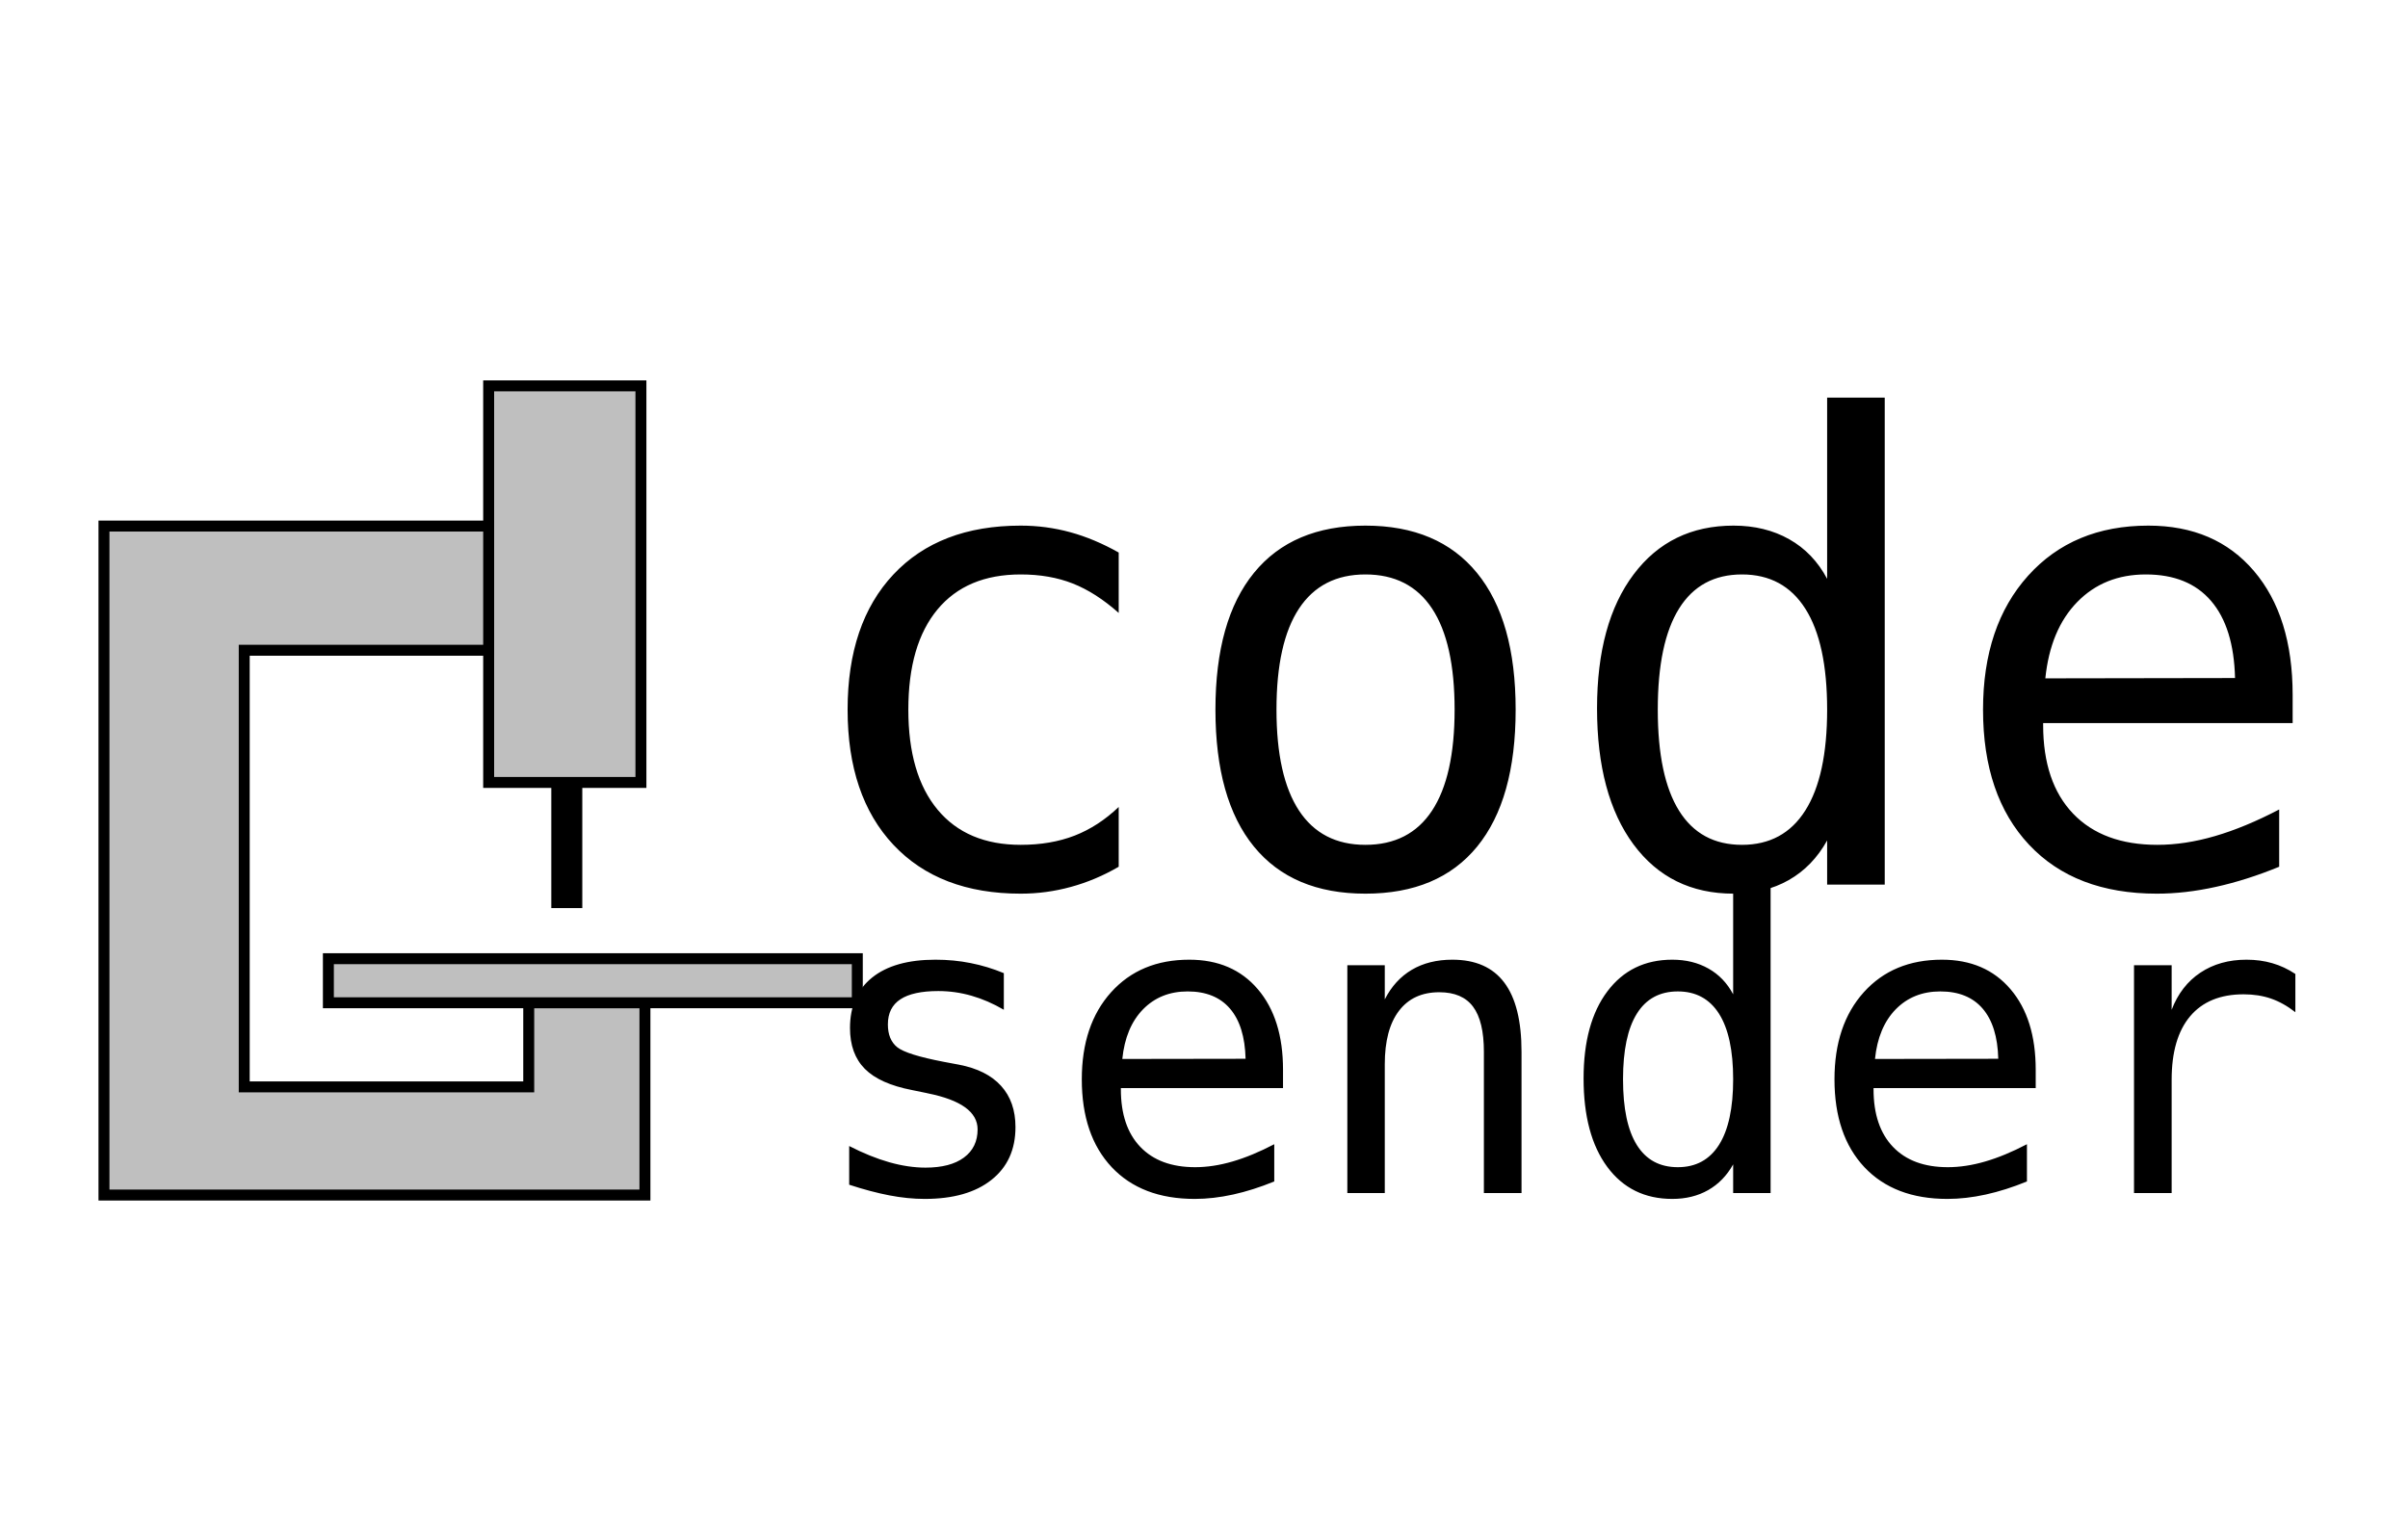
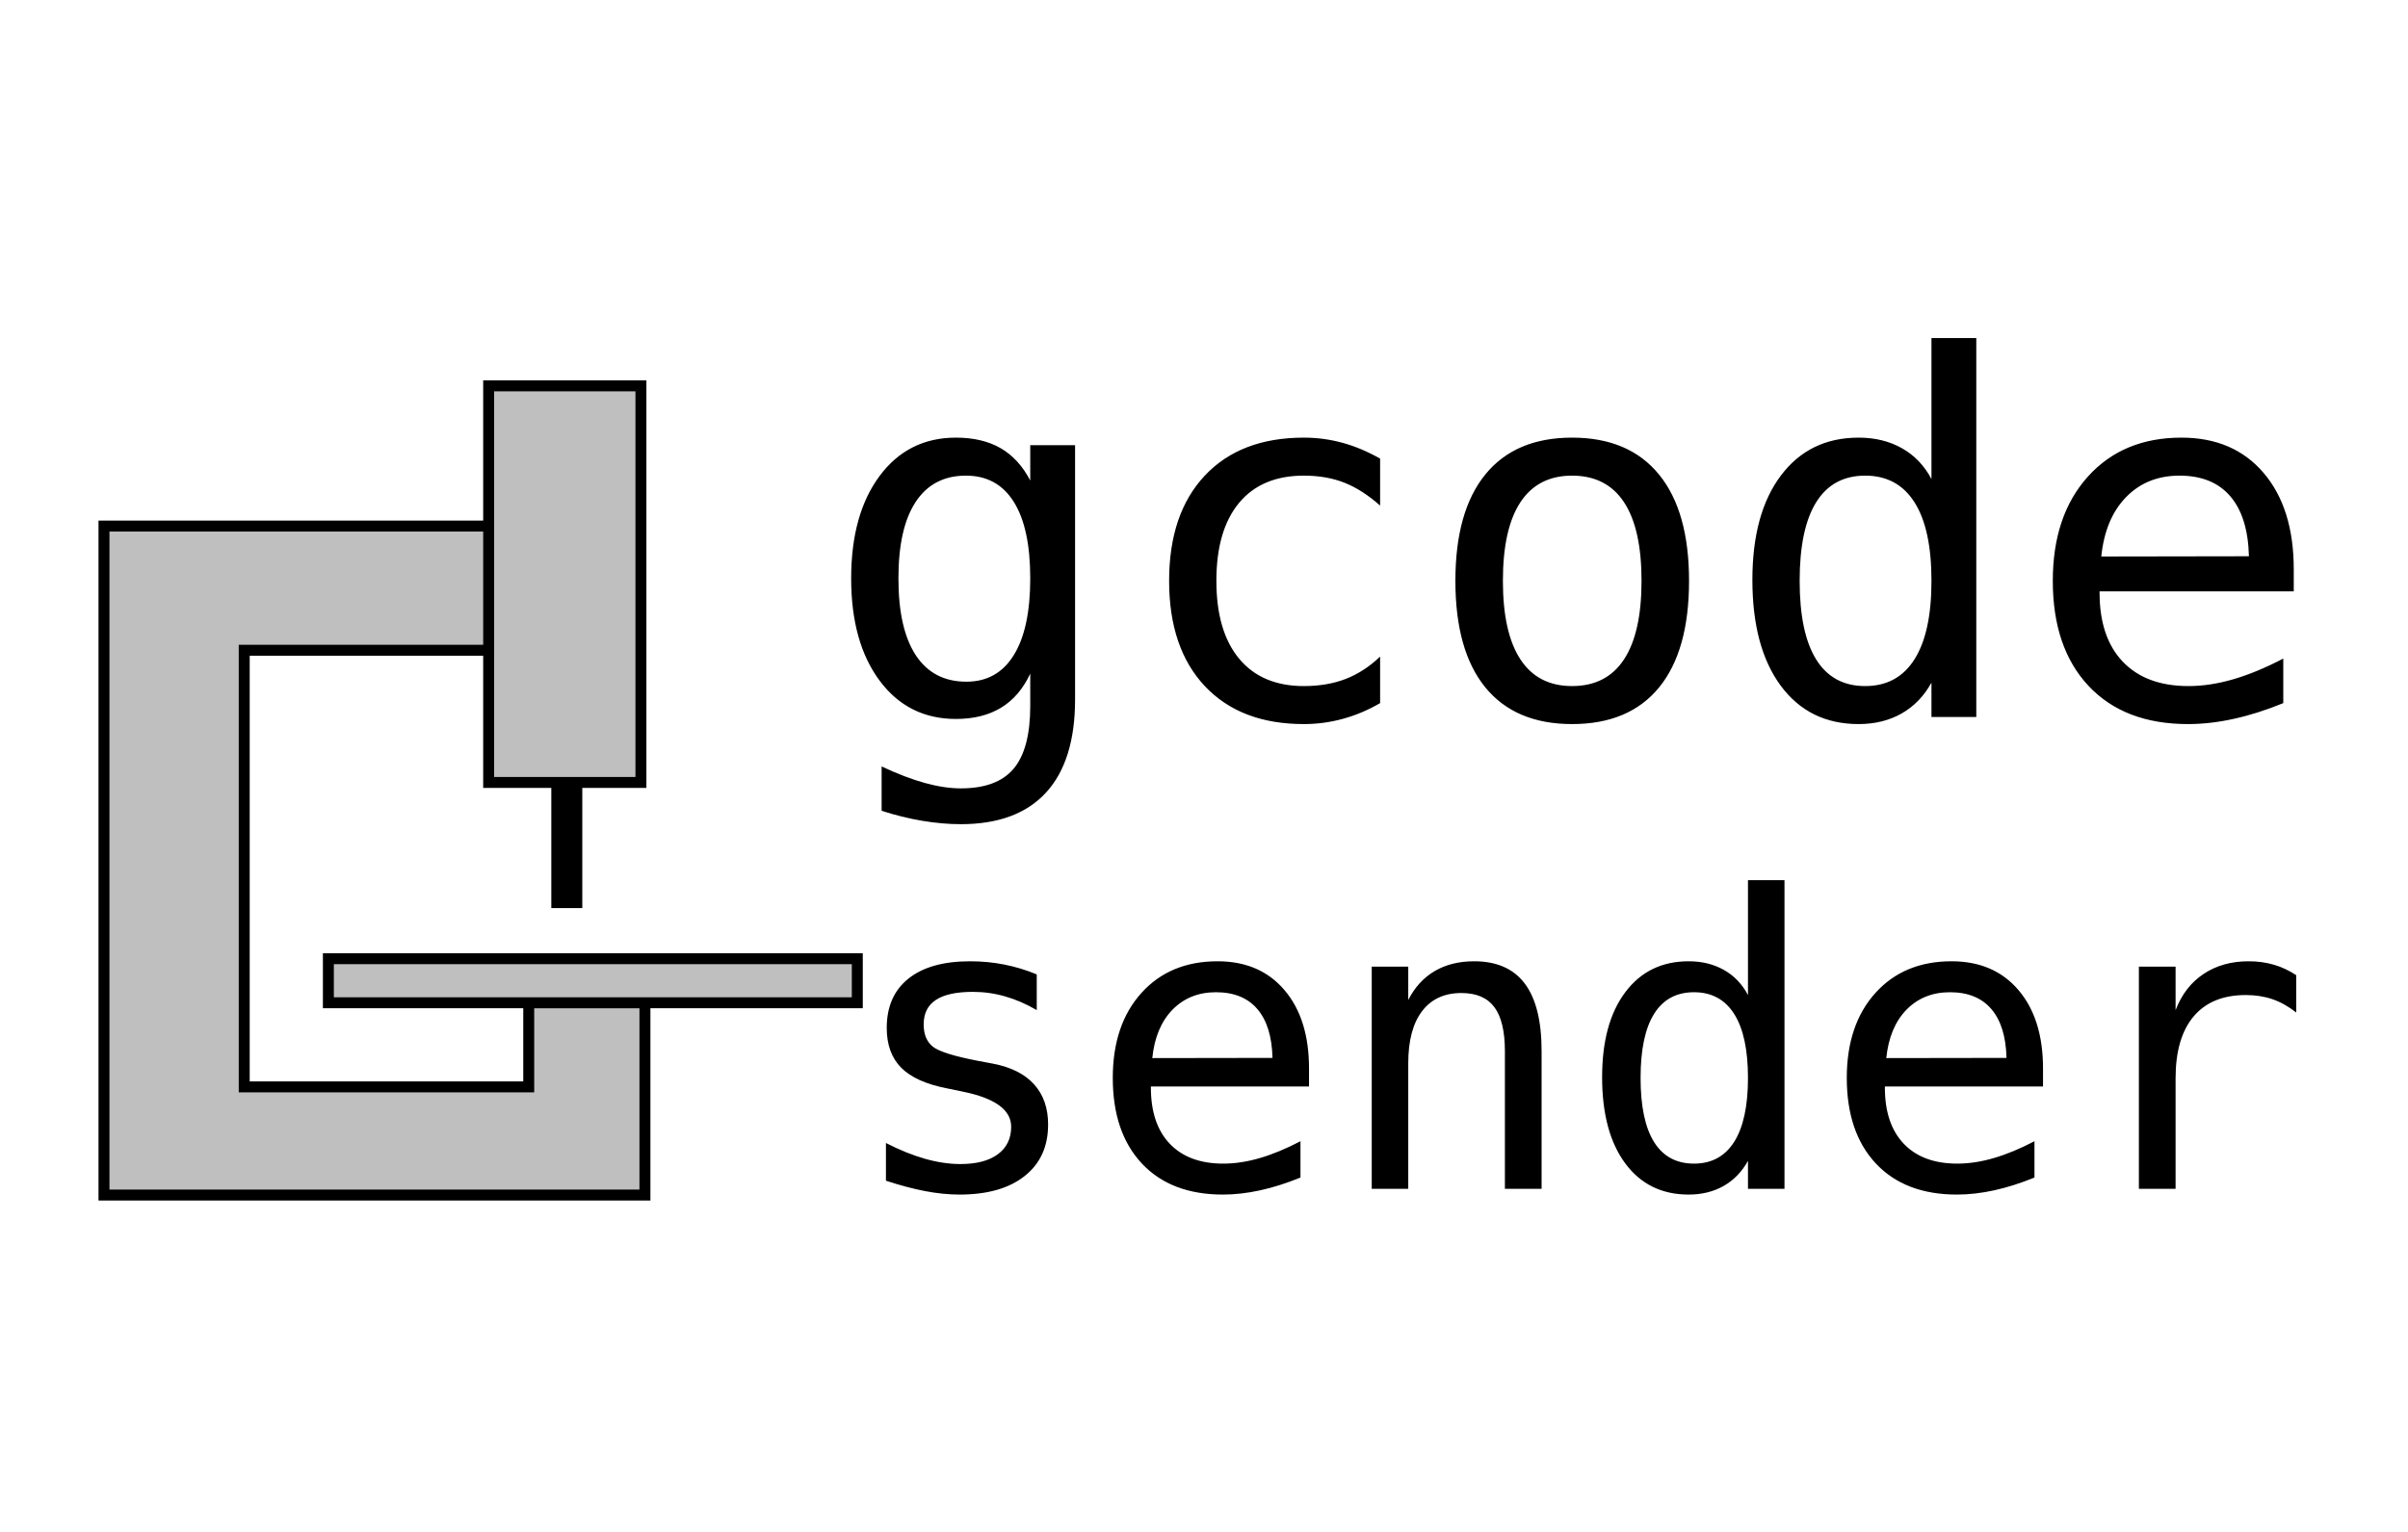
<svg xmlns="http://www.w3.org/2000/svg" width="440" height="280">
  <g>
    <g id="svg_14">
      <g id="svg_10">
        <rect id="svg_8" height="20.501" width="3.661" y="144.477" x="101.737" stroke-linecap="null" stroke-linejoin="null" stroke-width="2" stroke="#000000" fill="#000000" />
        <g id="svg_9">
          <rect id="svg_1" height="72.486" width="27.823" y="70.527" x="89.29" stroke-width="2" stroke="#000000" fill="#bfbfbf" />
          <path id="svg_6" d="m89.29,96.153l-70.29,0l0,122.275l98.845,0l0,-35.145l-21.233,0l0,15.376l-51.985,0l0,-79.808l44.663,0l0,-22.698z" stroke-linecap="null" stroke-linejoin="null" stroke-width="2" stroke="#000000" fill="#bfbfbf" />
          <rect id="svg_7" height="8.054" width="96.648" y="175.229" x="60.002" stroke-linecap="null" stroke-linejoin="null" stroke-width="2" stroke="#000000" fill="#bfbfbf" />
        </g>
      </g>
-       <text transform="matrix(0.7321836,0,0,0.7321836,241.4784,-5.544105) " x="59.144" y="228.396" id="svg_12" fill="#000000" stroke="#000000" stroke-width="0" font-size="160" font-family="Monospace" text-anchor="middle" xml:space="preserve">code</text>
-       <text transform="matrix(0.7321836,0,0,0.7321836,241.4784,-5.544105) " x="59.144" y="305.396" id="svg_13" fill="#000000" stroke="#000000" stroke-width="0" font-size="104" font-family="Monospace" text-anchor="middle" xml:space="preserve">sender</text>
+       <text transform="matrix(0.5698423,0,0,0.5698423,258.6233,25.79276) " x="50.292" y="184.717" id="svg_12" fill="#000000" stroke="#000000" stroke-width="0" font-size="160" font-family="Monospace" text-anchor="middle" xml:space="preserve">gcode</text>
+       <text transform="matrix(0.7140095,0,0,0.7140095,246.0532,-1.763677) " x="59.144" y="306.796" id="svg_13" fill="#000000" stroke="#000000" stroke-width="0" font-size="104" font-family="Monospace" text-anchor="middle" xml:space="preserve">sender</text>
    </g>
  </g>
</svg>
